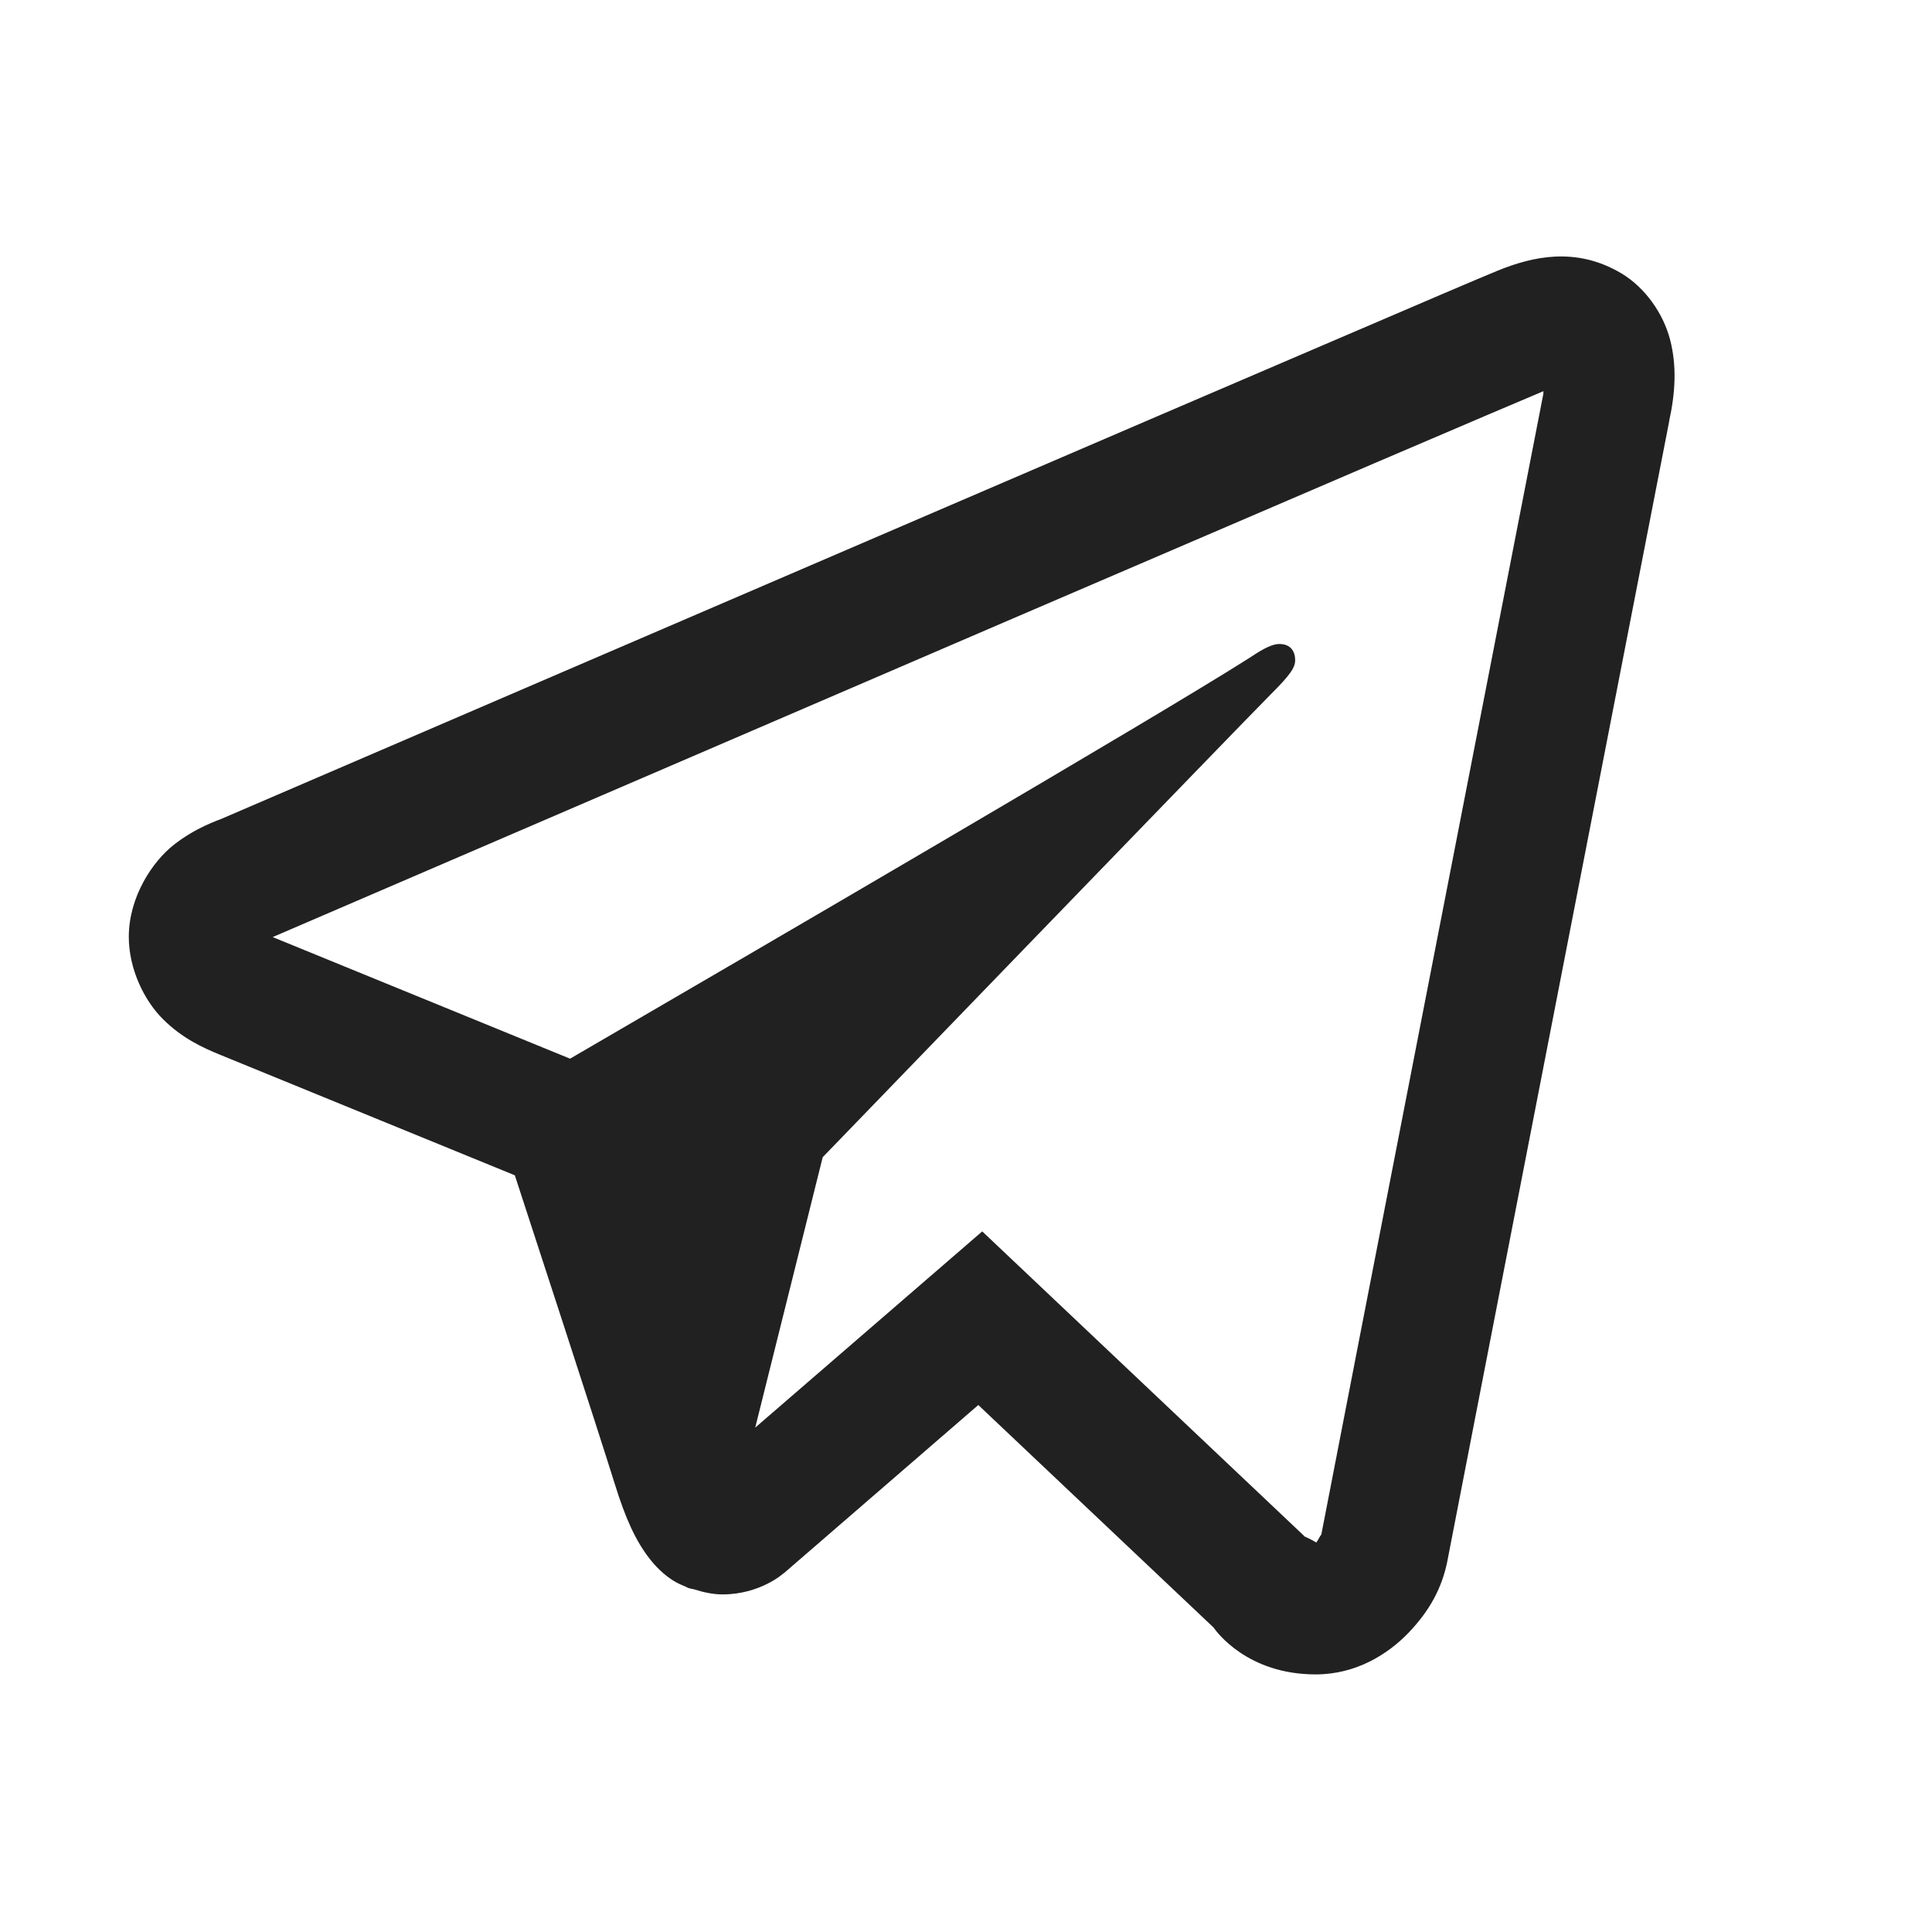
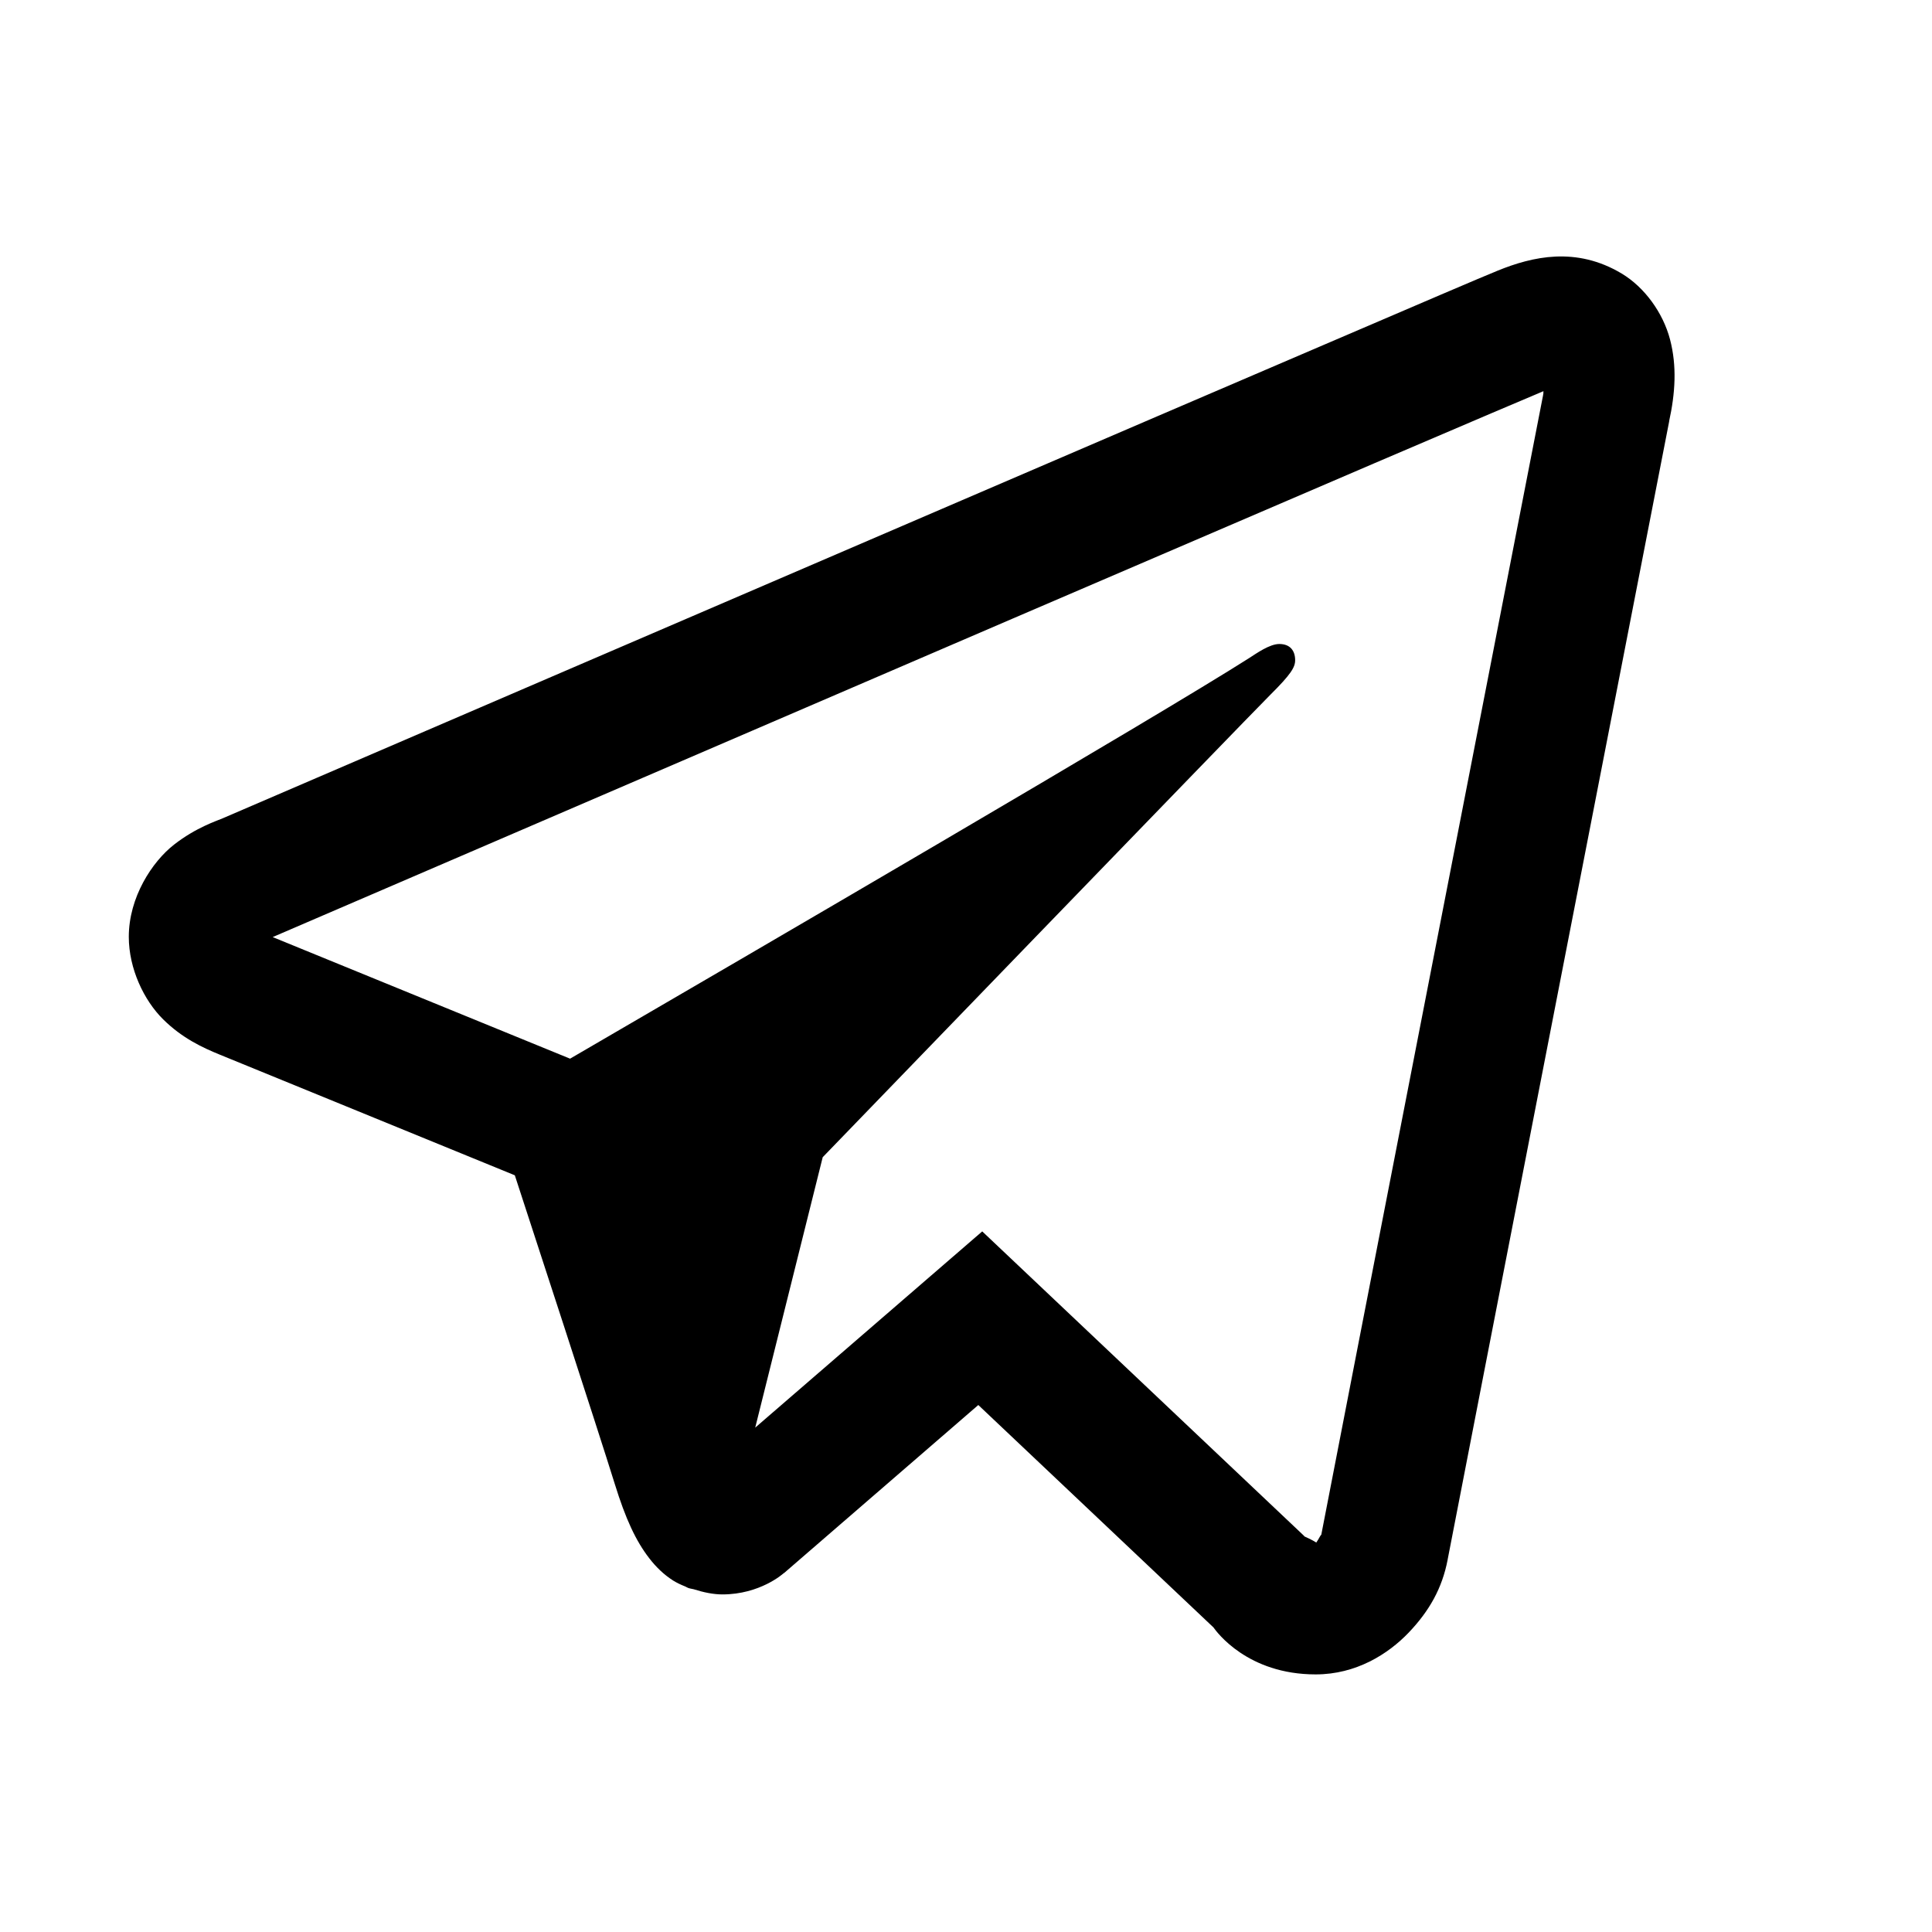
<svg xmlns="http://www.w3.org/2000/svg" width="30" height="30" viewBox="0 0 30 30" fill="none">
-   <path d="M24.154 3.984C23.829 3.999 23.526 4.093 23.26 4.201C23.01 4.302 22.056 4.711 20.553 5.356C19.048 6.001 17.056 6.856 14.932 7.77C10.682 9.597 5.904 11.654 3.457 12.707C3.365 12.747 3.044 12.849 2.703 13.115C2.362 13.381 2 13.933 2 14.547C2 15.042 2.236 15.534 2.533 15.828C2.83 16.122 3.145 16.267 3.414 16.377C4.391 16.776 7.422 18.016 7.994 18.25C8.196 18.867 9.292 22.223 9.547 23.045C9.715 23.588 9.874 23.928 10.082 24.197C10.186 24.332 10.307 24.45 10.453 24.543C10.512 24.58 10.576 24.609 10.641 24.635L10.645 24.637C10.659 24.643 10.672 24.653 10.688 24.658C10.716 24.668 10.735 24.669 10.773 24.678C10.926 24.727 11.079 24.758 11.217 24.758C11.802 24.758 12.16 24.436 12.16 24.436L12.182 24.42L15.191 21.817L18.842 25.27C18.893 25.342 19.372 26 20.43 26C21.057 26 21.555 25.685 21.875 25.35C22.195 25.014 22.394 24.662 22.479 24.219V24.217C22.558 23.798 25.922 6.527 25.922 6.527L25.916 6.551C26.015 6.101 26.04 5.683 25.932 5.27C25.823 4.856 25.537 4.461 25.182 4.248C24.827 4.035 24.479 3.97 24.154 3.984ZM23.967 6.074C23.962 6.103 23.97 6.089 23.963 6.123L23.961 6.135L23.959 6.147C23.959 6.147 20.637 23.196 20.514 23.846C20.523 23.797 20.482 23.894 20.439 23.953C20.38 23.912 20.258 23.859 20.258 23.859L20.238 23.838L15.252 19.121L11.727 22.168L12.775 17.969C12.775 17.969 19.332 11.182 19.727 10.787C20.045 10.471 20.111 10.361 20.111 10.252C20.111 10.106 20.035 10 19.865 10C19.712 10 19.506 10.149 19.396 10.219C17.963 11.132 11.672 14.799 8.852 16.439C8.403 16.256 5.29 14.982 4.234 14.551C4.242 14.547 4.24 14.549 4.248 14.545C6.696 13.492 11.472 11.435 15.721 9.607C17.845 8.694 19.839 7.838 21.342 7.193C22.822 6.559 23.85 6.122 23.967 6.074Z" fill="#212121" />
+   <path d="M24.154 3.984C23.829 3.999 23.526 4.093 23.26 4.201C23.01 4.302 22.056 4.711 20.553 5.356C19.048 6.001 17.056 6.856 14.932 7.77C10.682 9.597 5.904 11.654 3.457 12.707C3.365 12.747 3.044 12.849 2.703 13.115C2.362 13.381 2 13.933 2 14.547C2 15.042 2.236 15.534 2.533 15.828C2.83 16.122 3.145 16.267 3.414 16.377C4.391 16.776 7.422 18.016 7.994 18.25C8.196 18.867 9.292 22.223 9.547 23.045C9.715 23.588 9.874 23.928 10.082 24.197C10.186 24.332 10.307 24.45 10.453 24.543C10.512 24.58 10.576 24.609 10.641 24.635L10.645 24.637C10.659 24.643 10.672 24.653 10.688 24.658C10.716 24.668 10.735 24.669 10.773 24.678C10.926 24.727 11.079 24.758 11.217 24.758C11.802 24.758 12.16 24.436 12.16 24.436L12.182 24.42L15.191 21.817L18.842 25.27C18.893 25.342 19.372 26 20.43 26C21.057 26 21.555 25.685 21.875 25.35C22.195 25.014 22.394 24.662 22.479 24.219V24.217C22.558 23.798 25.922 6.527 25.922 6.527L25.916 6.551C26.015 6.101 26.04 5.683 25.932 5.27C25.823 4.856 25.537 4.461 25.182 4.248C24.827 4.035 24.479 3.97 24.154 3.984ZM23.967 6.074C23.962 6.103 23.97 6.089 23.963 6.123L23.961 6.135L23.959 6.147C23.959 6.147 20.637 23.196 20.514 23.846C20.523 23.797 20.482 23.894 20.439 23.953C20.38 23.912 20.258 23.859 20.258 23.859L20.238 23.838L15.252 19.121L11.727 22.168L12.775 17.969C12.775 17.969 19.332 11.182 19.727 10.787C20.045 10.471 20.111 10.361 20.111 10.252C20.111 10.106 20.035 10 19.865 10C19.712 10 19.506 10.149 19.396 10.219C17.963 11.132 11.672 14.799 8.852 16.439C8.403 16.256 5.29 14.982 4.234 14.551C4.242 14.547 4.24 14.549 4.248 14.545C6.696 13.492 11.472 11.435 15.721 9.607C17.845 8.694 19.839 7.838 21.342 7.193C22.822 6.559 23.85 6.122 23.967 6.074Z" fill="black" />
</svg>
